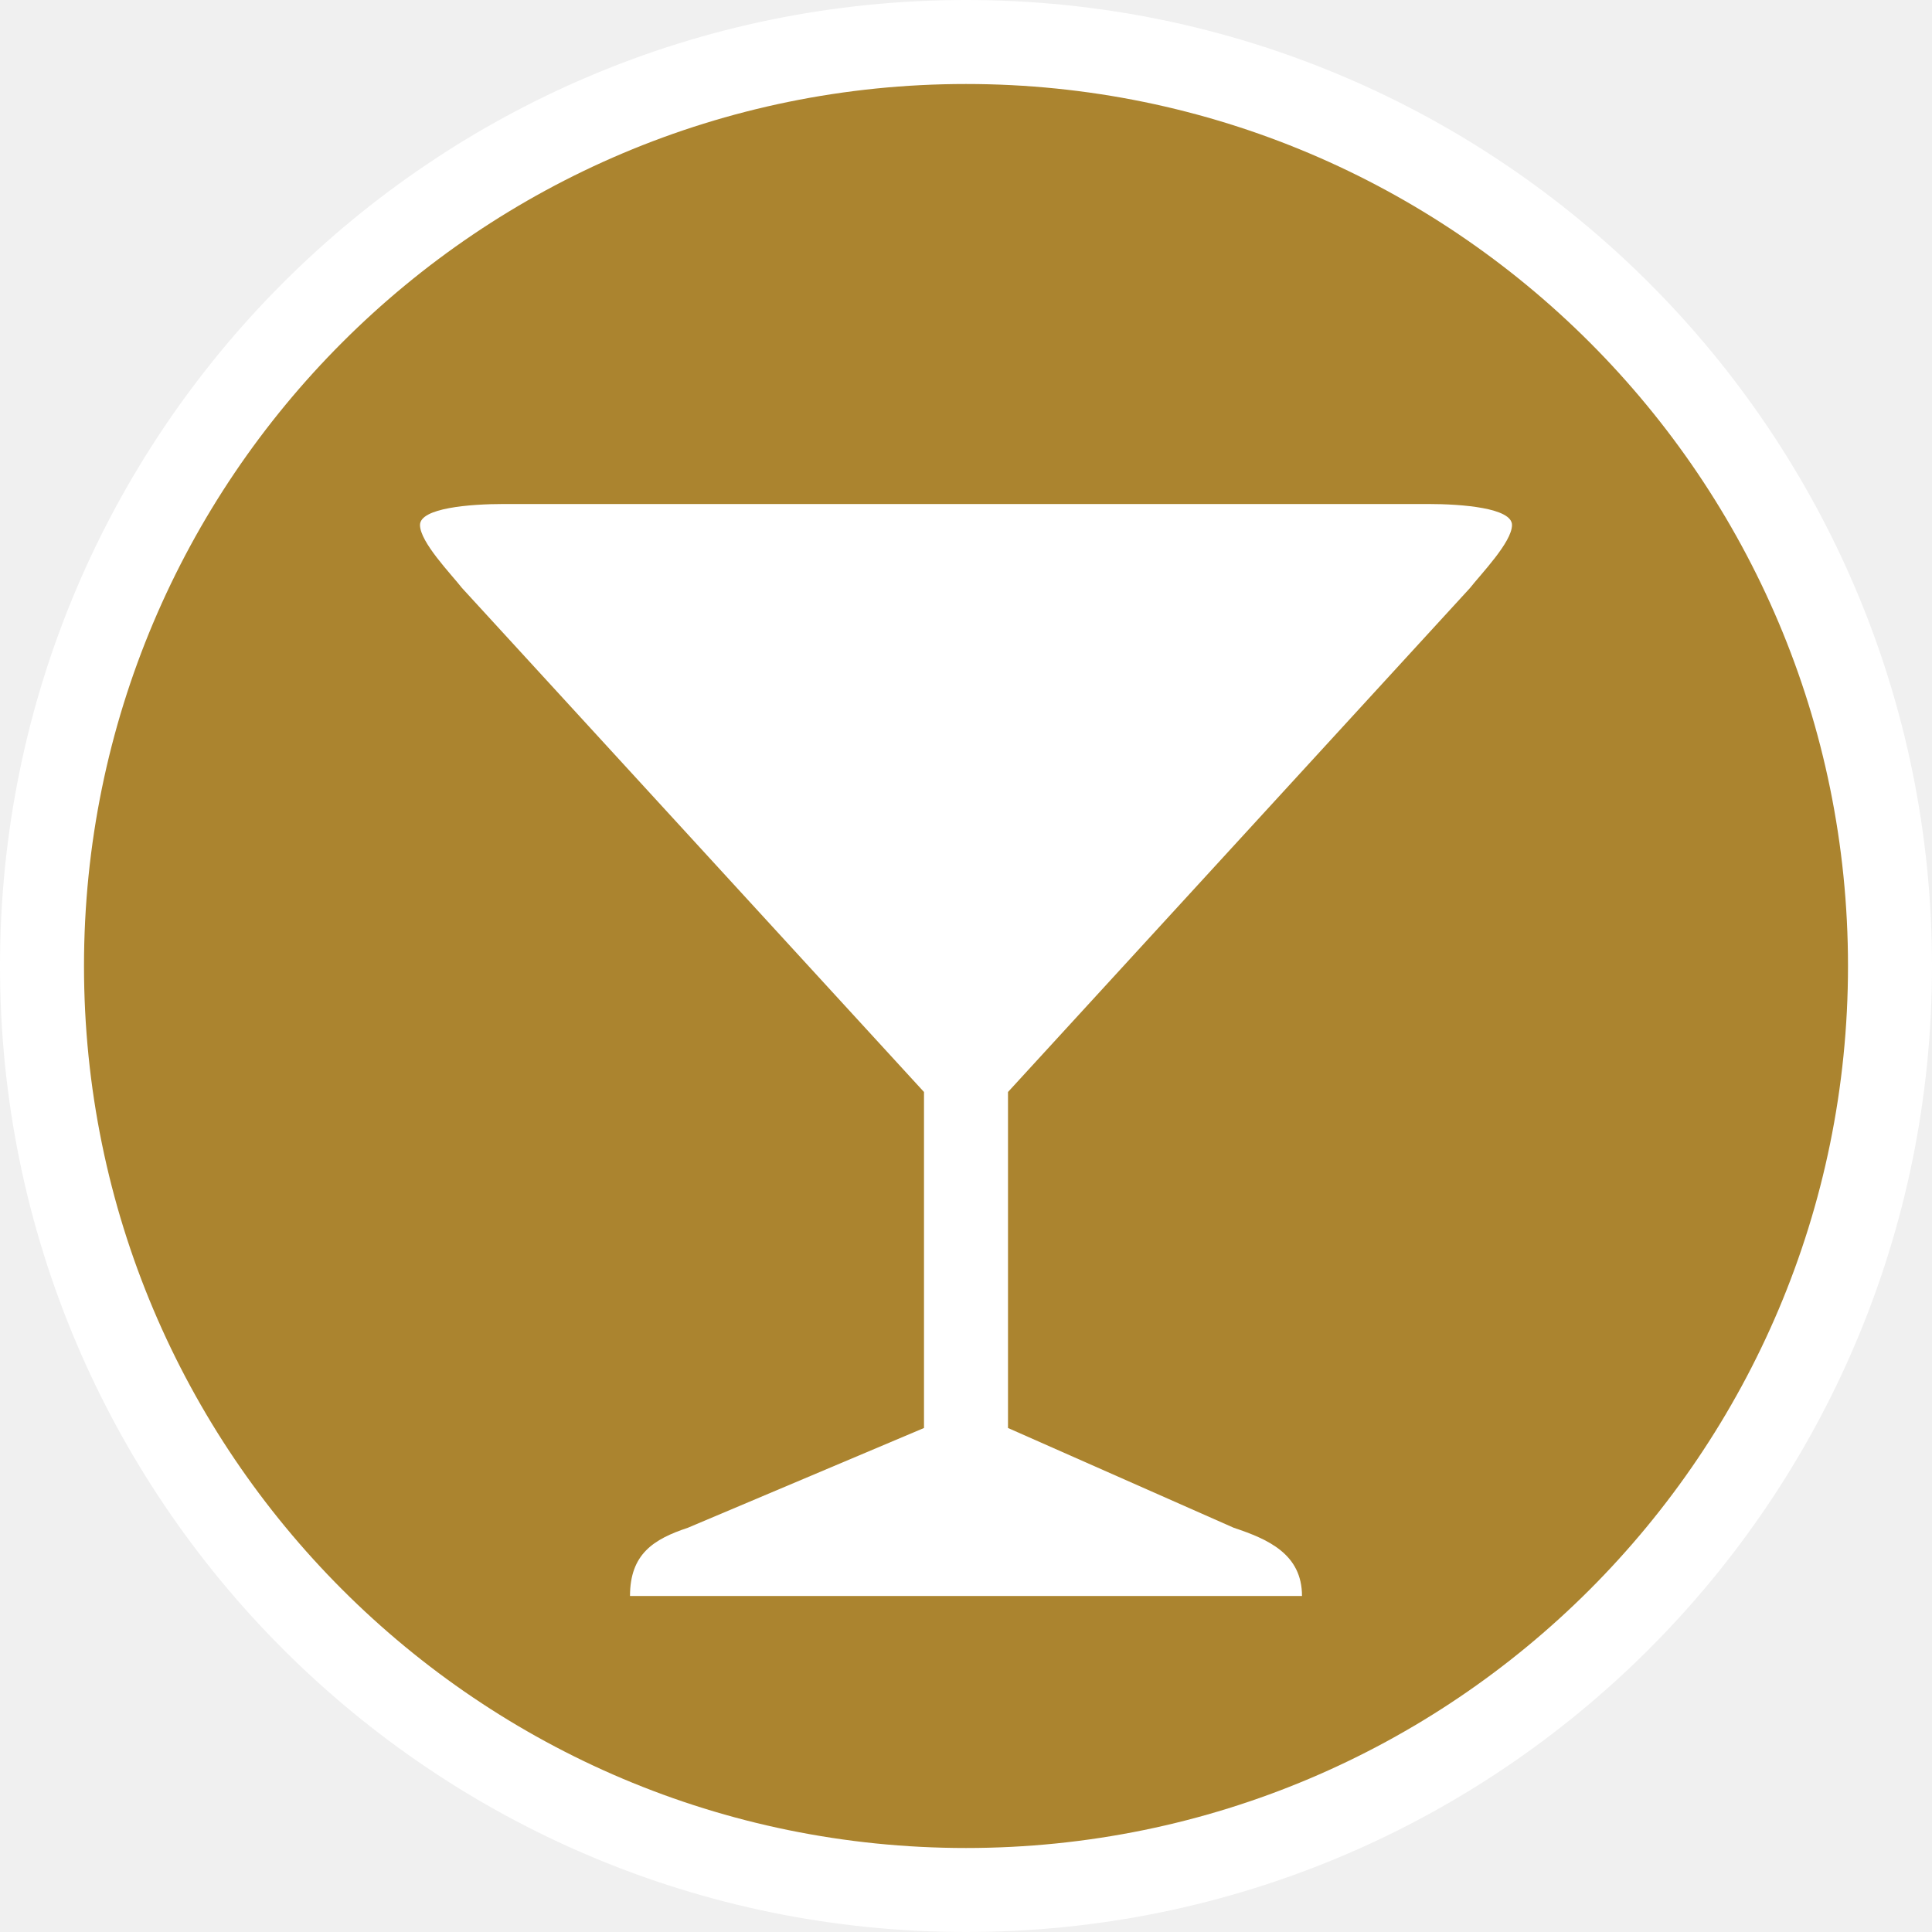
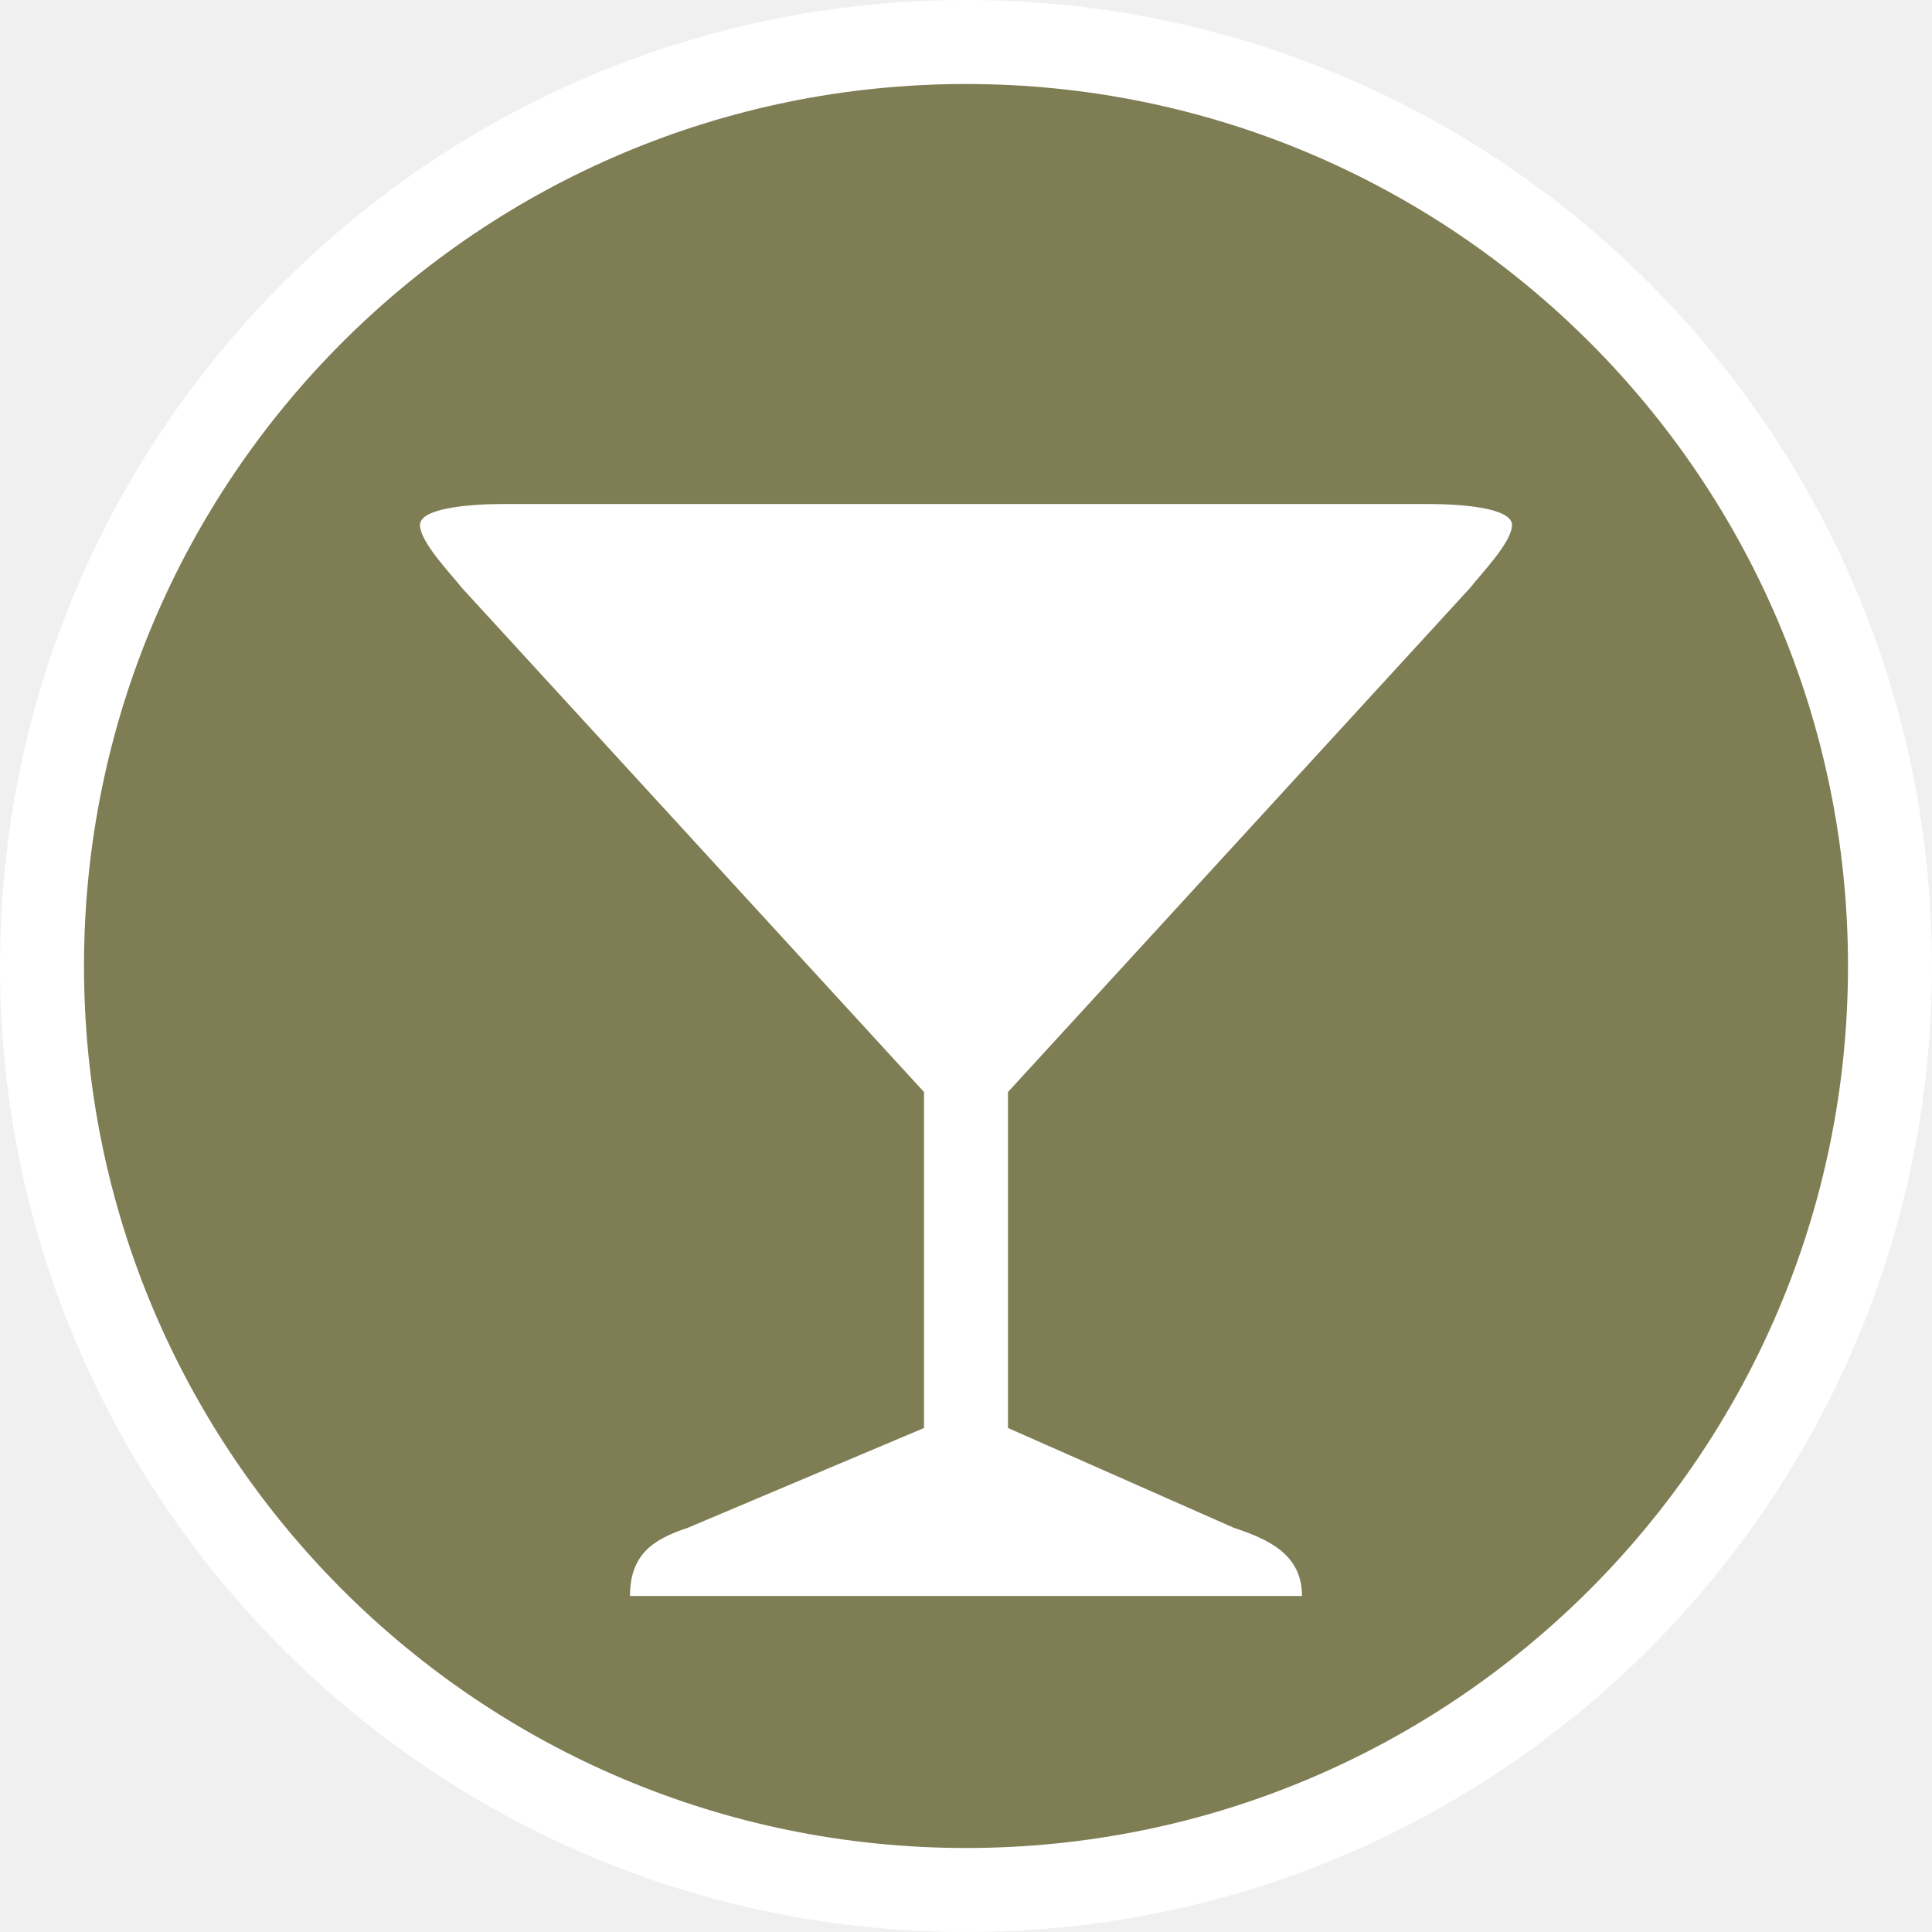
<svg xmlns="http://www.w3.org/2000/svg" width="23px" height="23px" viewBox="0 0 23 23" version="1.1">
  <defs />
  <g id="POI" stroke="none" stroke-width="1" fill="none" fill-rule="evenodd">
    <g id="bar-m">
      <ellipse id="Oval-1-Copy-41" fill="#FFFFFF" cx="11.5" cy="11.5" rx="11.5" ry="11.5" />
-       <ellipse id="Oval-1-Copy-40" fill="#AB842F" cx="11.5" cy="11.5" rx="10.5" ry="10.5" />
+       <ellipse id="Oval-1-Copy-40" fill="#7F7D54" cx="11.5" cy="11.5" rx="10.5" ry="10.5" />
      <path d="M6,6 C5.594,6 5,6.047 5,6.25 C5,6.454 5.372,6.836 5.5,7 L11,13 L11,17 L8.188,18.188 C7.781,18.323 7.5,18.5 7.5,19 L15.5,19 C15.5,18.5 15.094,18.323 14.688,18.188 L12,17 L12,13 L17.5,7 C17.628,6.836 18,6.454 18,6.25 C18,6.047 17.406,6 17,6 L6,6 Z" id="path15601-4-0" fill="#FFFFFF" />
    </g>
  </g>
</svg>
